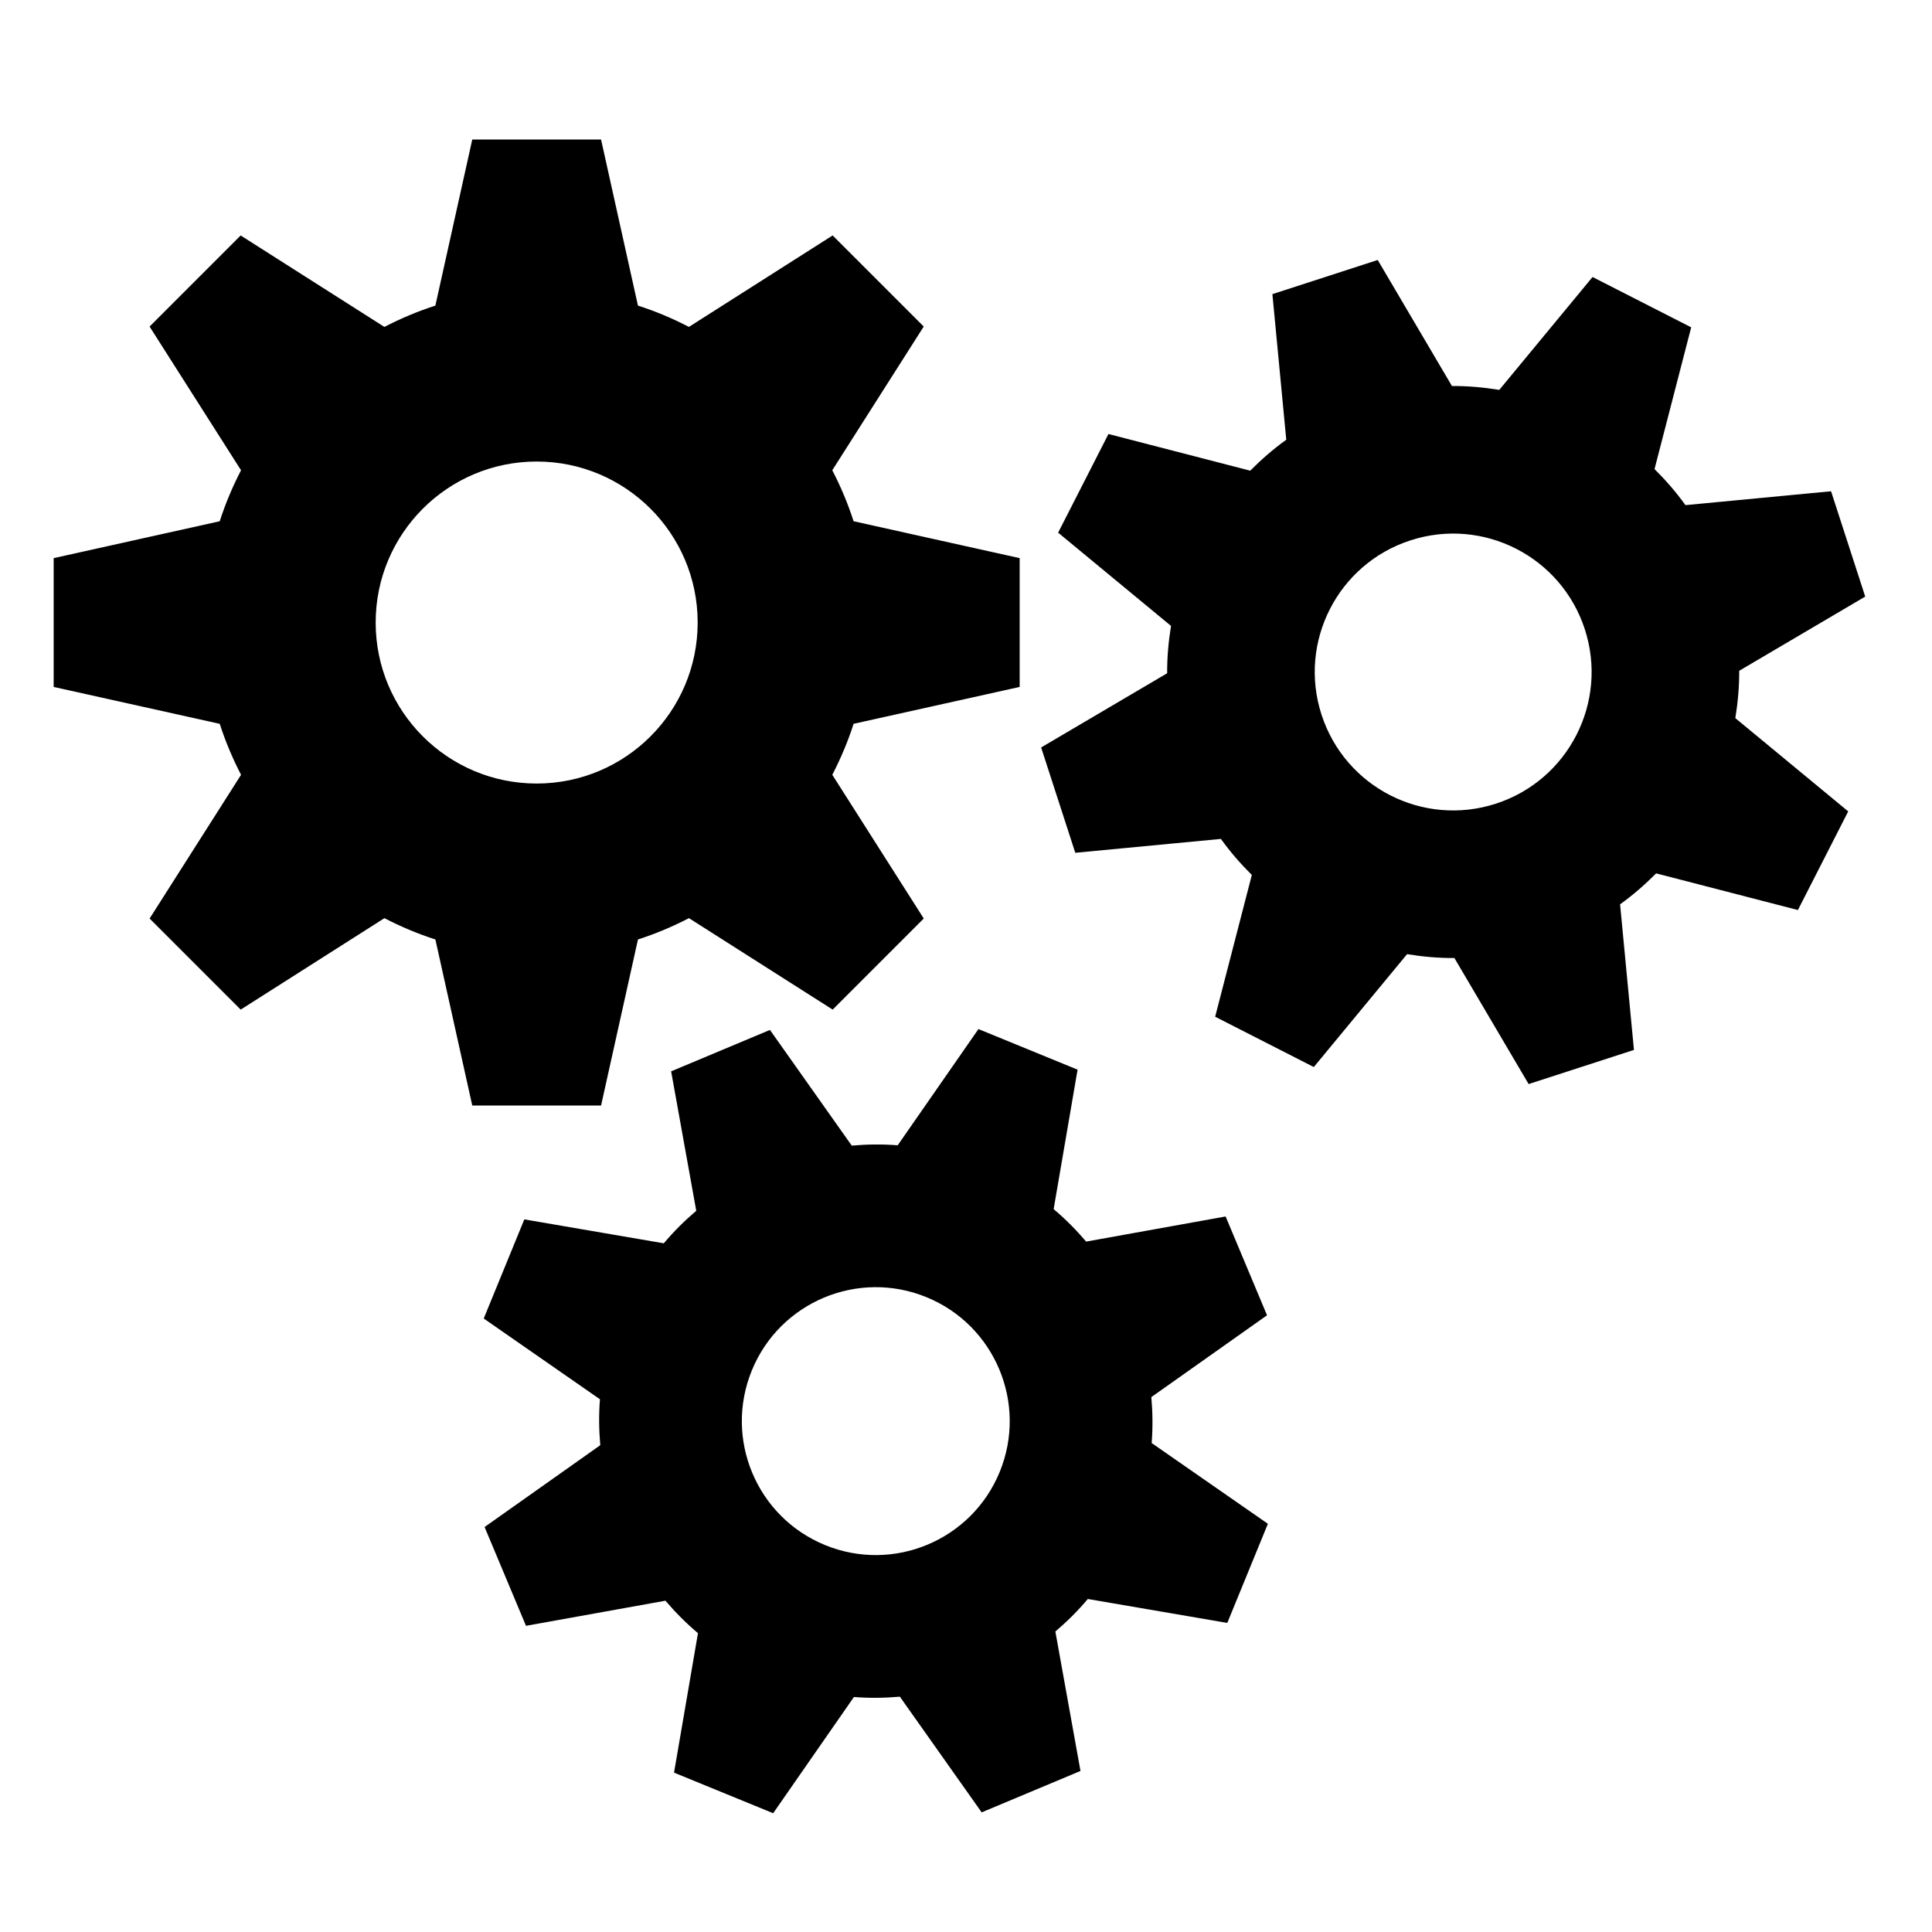
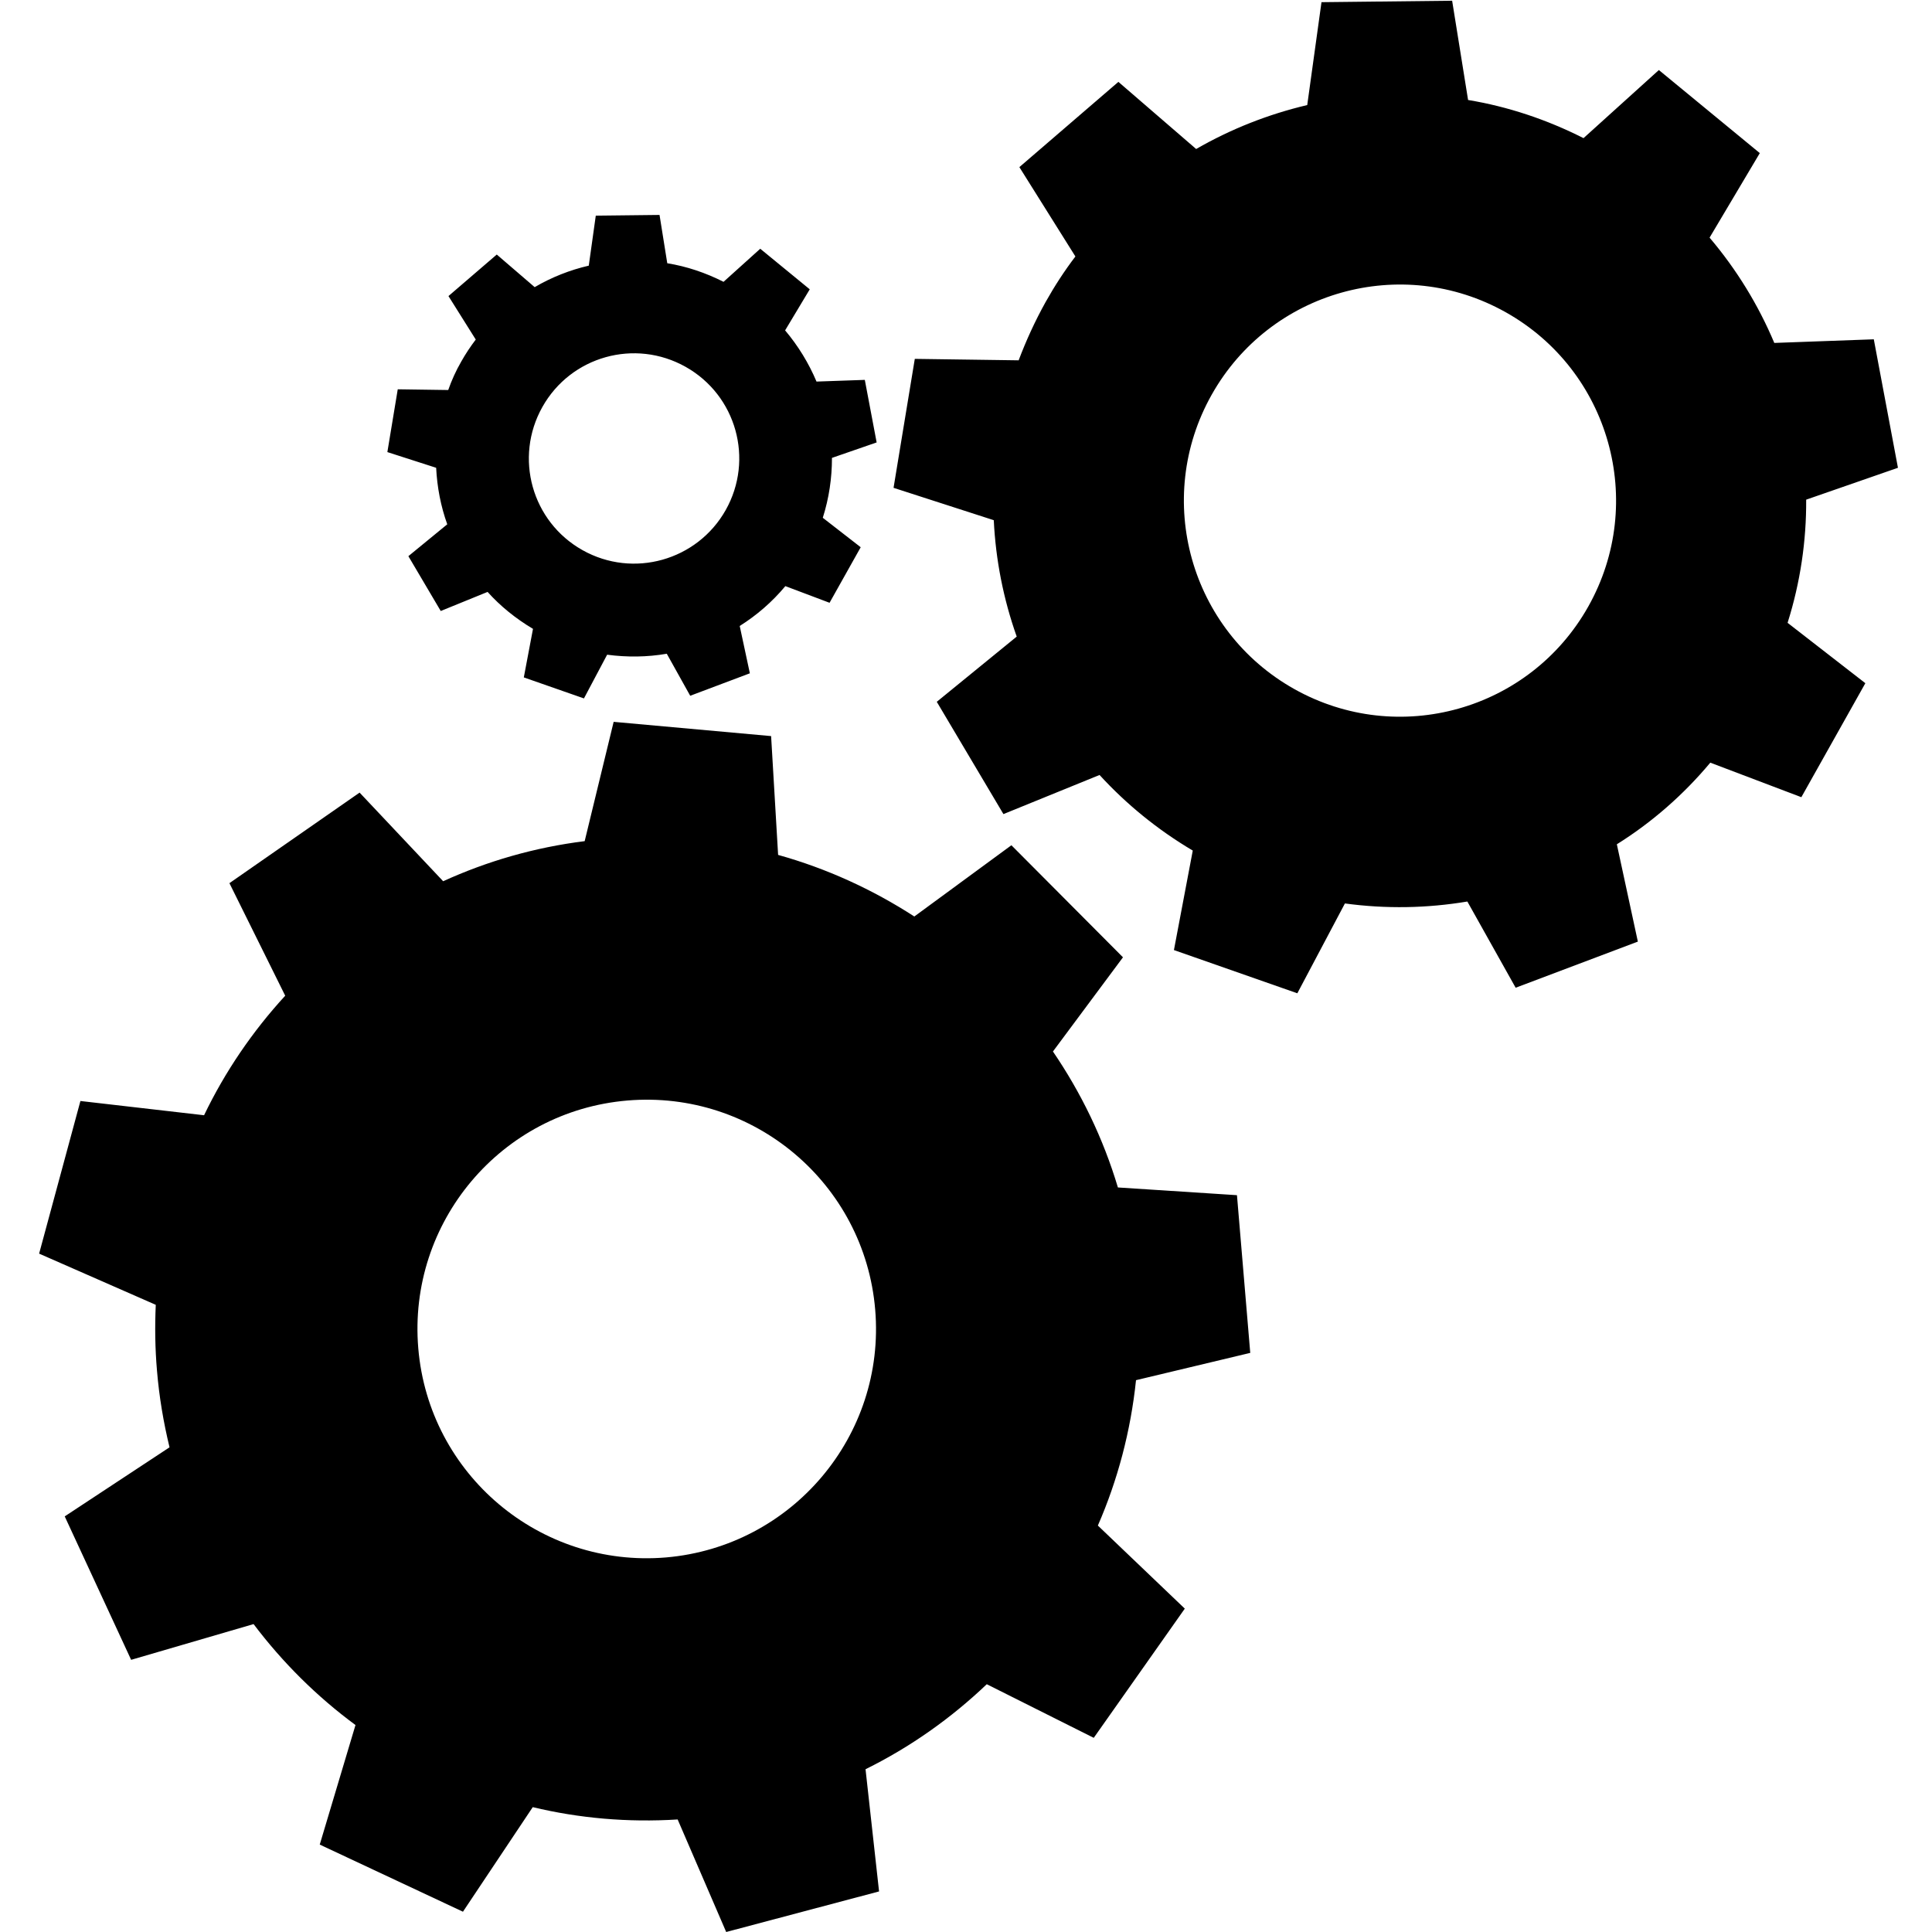
- <svg xmlns="http://www.w3.org/2000/svg" class="icon" width="200px" height="200.00px" viewBox="0 0 1024 1024" version="1.1">
-   <path d="M540.444 364.089l0-68.267-88.03-19.558c-3.004-9.387-6.827-18.386-11.287-27.022l48.469-76.174-48.276-48.276-76.174 48.469c-8.636-4.46-17.636-8.283-27.022-11.287L318.578 73.956l-68.267 0-19.558 88.03c-9.387 3.004-18.386 6.827-27.022 11.287l-76.174-48.469-48.276 48.276 48.469 76.174c-4.46 8.636-8.283 17.636-11.287 27.022L28.444 295.822l0 68.267 88.03 19.558c3.004 9.387 6.827 18.386 11.287 27.022l-48.469 76.174 48.276 48.276 76.174-48.469c8.636 4.46 17.636 8.283 27.022 11.287L250.311 585.956l68.267 0 19.558-88.03c9.387-3.004 18.386-6.827 27.022-11.287l76.174 48.469 48.276-48.276-48.469-76.174c4.46-8.636 8.283-17.636 11.287-27.022L540.444 364.089zM284.444 415.289c-47.127 0-85.333-38.207-85.333-85.333s38.207-85.333 85.333-85.333 85.333 38.207 85.333 85.333S331.571 415.289 284.444 415.289zM650.49 860.183l21.515-52.543-61.599-42.803c0.649-8.169 0.535-16.304-0.171-24.348l61.315-43.361-21.948-52.372-73.91 13.312c-5.245-6.144-10.957-11.935-17.237-17.203l12.686-73.921-52.543-21.515-42.803 61.599c-8.169-0.649-16.304-0.535-24.348 0.171l-43.361-61.315-52.372 21.948 13.312 73.91c-6.144 5.245-11.935 10.957-17.203 17.237l-73.921-12.686-21.515 52.543 61.599 42.803c-0.649 8.169-0.535 16.304 0.171 24.348l-61.315 43.361 21.948 52.372 73.91-13.312c5.245 6.144 10.957 11.935 17.237 17.203l-12.686 73.921 52.543 21.515 42.803-61.599c8.169 0.649 16.304 0.535 24.348-0.171l43.361 61.315 52.372-21.948-13.312-73.91c6.144-5.234 11.935-10.957 17.203-17.237L650.49 860.183zM437.294 818.916c-36.272-14.848-53.646-56.297-38.798-92.581s56.297-53.646 92.581-38.798c36.272 14.848 53.646 56.297 38.798 92.581C515.026 816.401 473.577 833.775 437.294 818.916zM988.604 316.2l-18.102-55.819-77.175 7.35c-4.938-6.884-10.468-13.221-16.395-19.103l19.433-75.139-52.281-26.67-49.436 59.836c-8.238-1.354-16.612-2.105-25.088-2.059l-39.344-66.799-55.819 18.102 7.35 77.175c-6.884 4.938-13.221 10.468-19.103 16.395l-75.139-19.433-26.67 52.281 59.836 49.436c-1.354 8.238-2.105 16.612-2.059 25.088L551.822 396.174l18.102 55.819 77.175-7.35c4.938 6.884 10.456 13.221 16.395 19.103l-19.433 75.139 52.281 26.67 49.436-59.836c8.238 1.354 16.612 2.105 25.088 2.059l39.344 66.799 55.819-18.102-7.35-77.175c6.884-4.938 13.221-10.468 19.103-16.395l75.139 19.433 26.67-52.281-59.836-49.436c1.354-8.238 2.105-16.612 2.059-25.088L988.604 316.2zM792.849 425.961c-38.537 12.504-79.918-8.613-92.41-47.15-12.504-38.537 8.613-79.918 47.15-92.41 38.537-12.504 79.918 8.613 92.41 47.15S831.386 413.468 792.849 425.961z" />
+ <svg xmlns="http://www.w3.org/2000/svg" t="1533874918286" class="icon" style="" viewBox="0 0 1024 1024" version="1.1" p-id="34558" width="200" height="200">
+   <defs>
+     <style type="text/css" />
+   </defs>
+   <path d="M662.656 717.056l-7.04-83.584-63.104-4.096c-7.808-26.112-19.584-50.304-34.432-72.064l37.12-49.92-59.136-59.392-51.456 37.76c-22.144-14.336-46.464-25.472-72.192-32.64l-3.712-62.976-83.456-7.552-15.36 63.232c-26.624 3.328-51.712 10.624-75.008 21.248l-44.288-46.976L121.6 468.096l29.568 59.648c-17.28 18.816-31.872 40.192-43.008 63.36l-65.536-7.552-21.888 80.896 61.824 27.136c-0.512 11.392-0.384 23.04 0.64 34.816 1.152 13.952 3.456 27.52 6.656 40.704l-55.552 36.608 35.2 76.032 64.896-18.944c15.36 20.352 33.536 38.4 54.016 53.504l-18.944 63.36 75.904 35.584 36.992-55.424c24.576 5.888 50.304 8.192 76.8 6.528l25.728 59.648 81.024-21.504-7.168-64.768c23.808-11.776 45.312-27.008 64.256-45.056l56.704 28.416 48.256-68.48-46.08-44.032c10.496-24.064 17.408-50.048 20.224-77.056l60.544-14.464z m-309.632 108.416c-66.816 5.632-125.696-43.904-131.328-110.848-5.632-66.816 43.904-125.696 110.848-131.328 66.816-5.632 125.696 43.904 131.328 110.848 5.632 66.816-44.032 125.568-110.848 131.328zM954.752 422.528l33.92-60.416-41.216-32c6.784-21.504 9.984-43.52 9.856-65.28l48.64-16.896-12.8-68.096-52.736 1.92c-8.448-20.096-19.968-38.912-34.304-55.808l26.624-44.8L879.232 37.12l-39.936 36.096c-19.712-9.984-40.32-16.768-61.184-20.224L769.664 0.384l-69.248 0.768-7.552 54.528c-20.608 4.864-40.448 12.672-58.88 23.296l-41.216-35.584-52.48 45.184 29.696 47.36c-5.76 7.552-11.008 15.616-15.744 24.064-5.632 10.112-10.368 20.48-14.336 30.976l-55.04-0.768L473.6 258.56l53.12 17.152c1.024 21.12 5.12 41.856 12.16 61.696l-42.368 34.56 35.328 59.52 50.944-20.736c14.08 15.36 30.592 28.928 49.408 40.064l-9.984 52.736 65.408 22.912 25.216-47.616c21.76 2.944 43.52 2.56 64.896-1.024l25.6 45.696 64.768-24.448-11.136-51.584c18.432-11.52 35.2-26.112 49.536-43.264l48.256 18.304z m-268.8-57.344c-55.168-30.976-74.752-100.736-43.776-155.904 30.976-55.168 100.736-74.752 155.904-43.776 55.168 30.976 74.752 100.736 43.776 155.904-30.976 55.168-100.736 74.752-155.904 43.776zM439.68 319.488l16.512-29.44-20.096-15.616c3.328-10.496 4.864-21.12 4.864-31.744l23.68-8.192-6.272-33.152-25.6 0.896c-4.096-9.728-9.728-18.944-16.64-27.136l13.056-21.76-26.24-21.504-19.456 17.536c-9.6-4.864-19.584-8.192-29.824-9.856l-4.096-25.6-33.792 0.384-3.712 26.496c-9.984 2.304-19.712 6.144-28.672 11.392l-20.096-17.28-25.6 22.016 14.464 23.04c-2.816 3.712-5.376 7.552-7.68 11.648-2.816 4.864-5.12 9.984-6.912 15.104l-26.752-0.384-5.504 33.28 25.856 8.32c0.512 10.24 2.432 20.352 5.888 29.952l-20.608 16.896 17.152 29.056 24.832-10.112c6.784 7.552 14.848 14.08 24.064 19.584l-4.864 25.728 31.872 11.136 12.288-23.168c10.624 1.408 21.248 1.28 31.616-0.512l12.416 22.272 31.616-11.904-5.376-25.088c8.96-5.632 17.152-12.672 24.192-21.12l23.424 8.832z m-130.944-27.904c-26.88-15.104-36.352-49.024-21.248-75.904 15.104-26.88 49.024-36.352 75.904-21.248 26.88 15.104 36.352 49.024 21.248 75.904-15.104 26.752-49.024 36.352-75.904 21.248z" p-id="34559" />
</svg>
